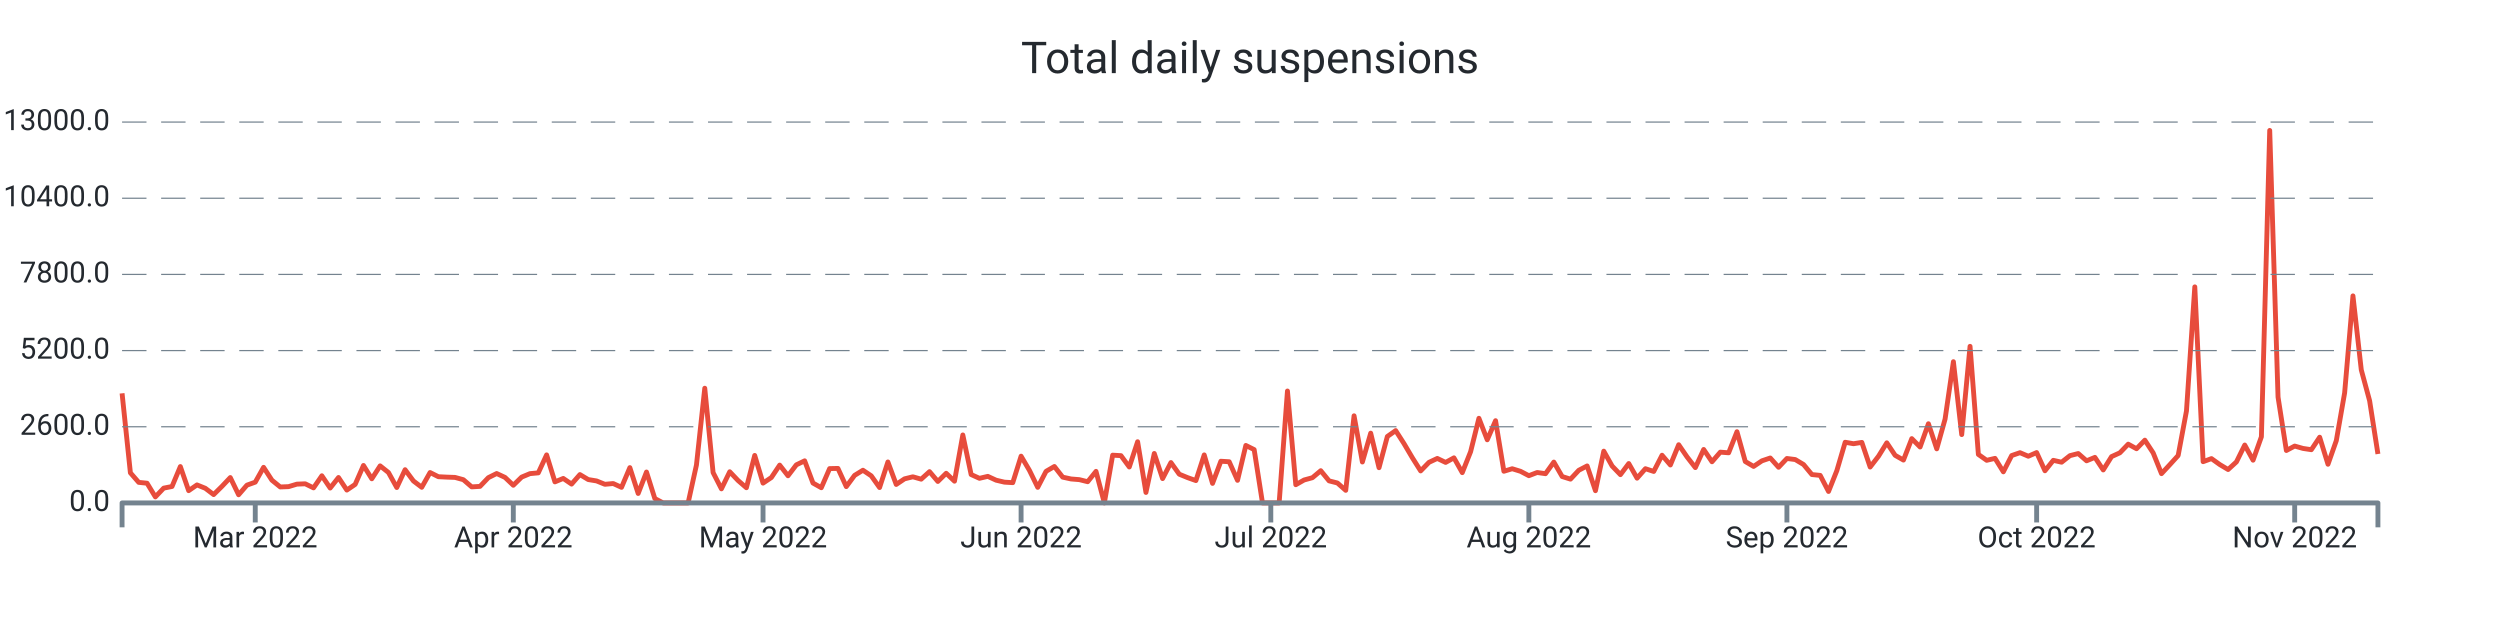
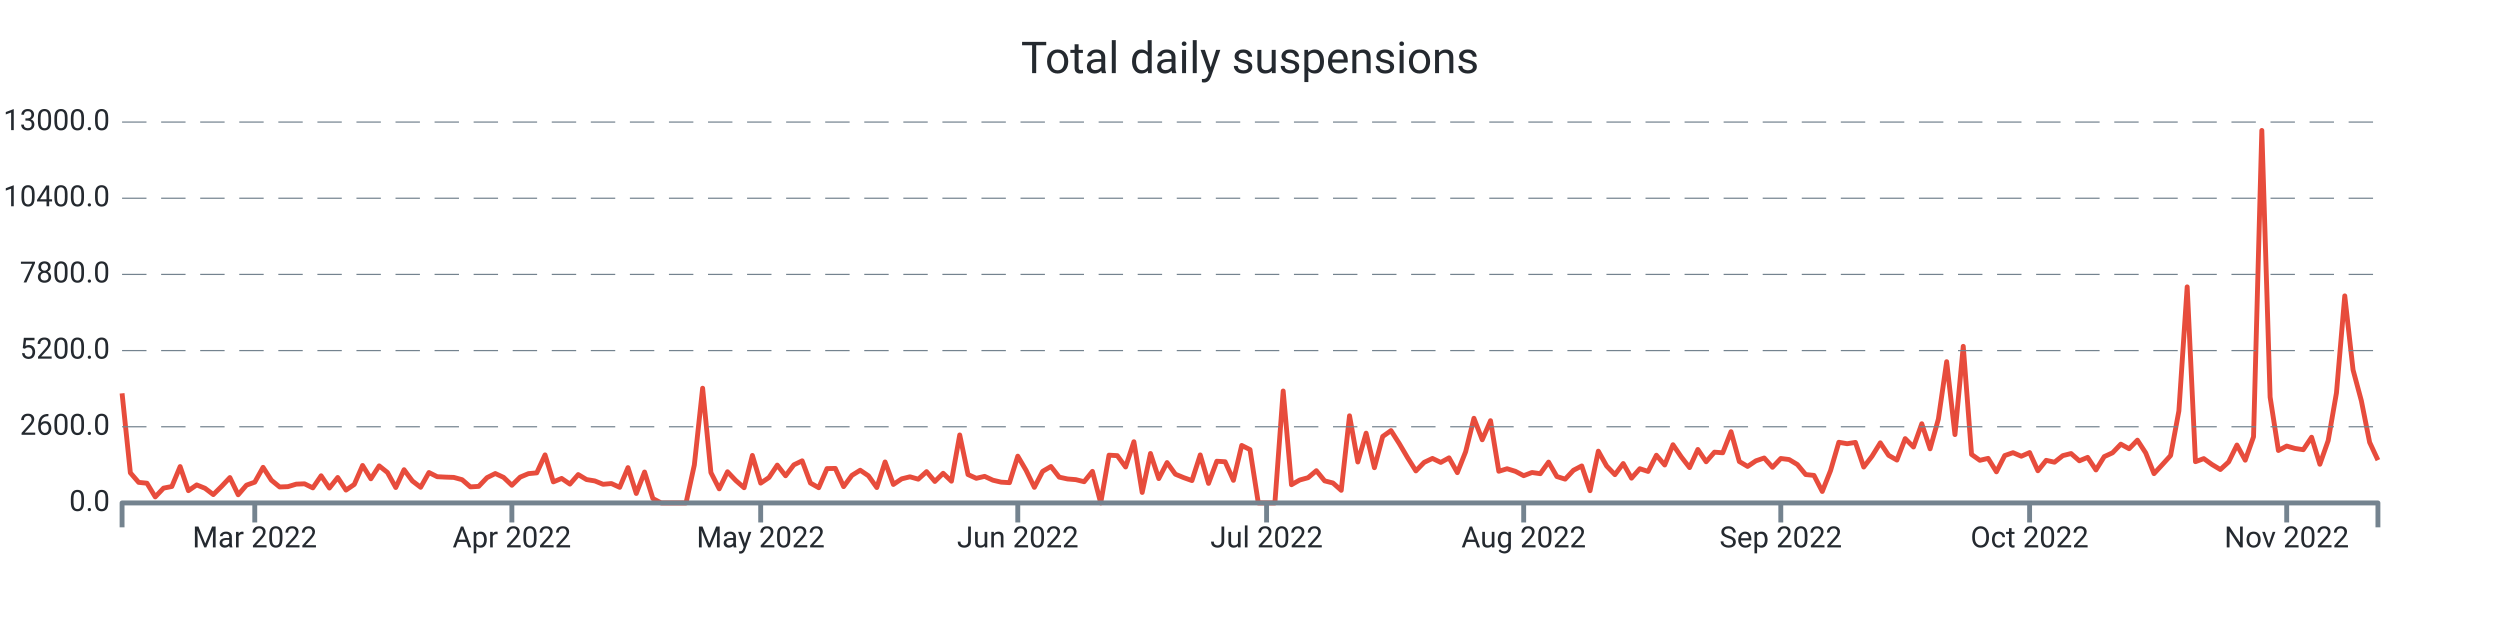
<svg xmlns="http://www.w3.org/2000/svg" width="1024.0" height="256.0" viewBox="0 0 1024.0 256.0" preserveAspectRatio="xMidYMid meet">
-   <path stroke="#e74c3c" stroke-linejoin="round" d="M 50.0 161.108 L 50 161.108L 53.41 193.664L 56.819 197.576L 60.229 197.924L 63.638 203.528L 67.048 199.94L 70.458 199.268L 73.867 191.108L 77.277 200.972L 80.686 198.62L 84.096 200L 87.506 202.58L 90.915 199.208L 94.325 195.608L 97.734 202.652L 101.144 198.716L 104.554 197.492L 107.963 191.42L 111.373 196.688L 114.782 199.46L 118.192 199.328L 121.601 198.308L 125.011 198.164L 128.421 199.832L 131.83 194.876L 135.24 199.904L 138.649 195.584L 142.059 200.732L 145.469 198.416L 148.878 190.652L 152.288 196.112L 155.697 190.82L 159.107 193.532L 162.517 199.688L 165.926 192.392L 169.336 197L 172.745 199.592L 176.155 193.544L 179.565 195.26L 182.974 195.428L 186.384 195.548L 189.793 196.484L 193.203 199.424L 196.613 199.22L 200.022 195.656L 203.432 193.952L 206.841 195.536L 210.251 198.764L 213.661 195.428L 217.07 194L 220.48 193.688L 223.889 186.32L 227.299 197.372L 230.708 195.968L 234.118 198.284L 237.528 194.384L 240.937 196.424L 244.347 196.988L 247.756 198.368L 251.166 198.056L 254.576 199.616L 257.985 191.54L 261.395 202.124L 264.804 193.34L 268.214 204.2L 271.624 206L 275.033 206L 278.443 206L 281.852 206L 285.262 190.472L 288.672 159.02L 292.081 193.568L 295.491 200.228L 298.9 193.232L 302.31 196.82L 305.72 199.772L 309.129 186.548L 312.539 197.888L 315.948 195.596L 319.358 190.508L 322.768 194.876L 326.177 190.4L 329.587 188.756L 332.996 197.852L 336.406 199.772L 339.815 191.936L 343.225 191.864L 346.635 199.316L 350.044 194.708L 353.454 192.608L 356.863 194.9L 360.273 199.7L 363.683 189.224L 367.092 198.428L 370.502 196.136L 373.911 195.296L 377.321 196.268L 380.731 193.184L 384.14 197.204L 387.55 193.856L 390.959 197.096L 394.369 178.16L 397.779 194.372L 401.188 195.92L 404.598 195.116L 408.007 196.688L 411.417 197.492L 414.827 197.696L 418.236 186.848L 421.646 192.644L 425.055 199.616L 428.465 193.052L 431.875 191.072L 435.284 195.44L 438.694 196.184L 442.103 196.46L 445.513 197.312L 448.923 193.076L 452.332 206L 455.742 186.44L 459.151 186.632L 462.561 191.276L 465.97 180.932L 469.38 201.704L 472.79 185.744L 476.199 196.028L 479.609 189.464L 483.018 194.228L 486.428 195.632L 489.838 196.844L 493.247 186.332L 496.657 197.996L 500.066 188.924L 503.476 189.128L 506.886 196.748L 510.295 182.456L 513.705 184.16L 517.114 206L 520.524 206L 523.934 206L 527.343 160.16L 530.753 198.536L 534.162 196.604L 537.572 195.668L 540.982 192.8L 544.391 196.964L 547.801 197.828L 551.21 200.84L 554.62 170.312L 558.03 189.236L 561.439 177.428L 564.849 191.564L 568.258 178.784L 571.668 176.372L 575.077 181.7L 578.487 187.472L 581.897 192.884L 585.306 189.38L 588.716 187.772L 592.125 189.404L 595.535 187.532L 598.945 193.592L 602.354 185.036L 605.764 171.332L 609.173 180.14L 612.583 172.316L 615.993 193.028L 619.402 191.996L 622.812 193.052L 626.221 194.84L 629.631 193.532L 633.041 194.024L 636.45 189.272L 639.86 195.188L 643.269 196.256L 646.679 192.62L 650.089 190.844L 653.498 200.984L 656.908 184.796L 660.317 190.88L 663.727 194.42L 667.137 189.86L 670.546 195.86L 673.956 191.984L 677.365 193.1L 680.775 186.464L 684.185 190.46L 687.594 182.156L 691.004 187.136L 694.413 191.528L 697.823 184.1L 701.232 189.14L 704.642 185.204L 708.052 185.468L 711.461 176.828L 714.871 189.044L 718.28 191.048L 721.69 188.756L 725.1 187.592L 728.509 191.396L 731.919 187.796L 735.328 188.228L 738.738 190.268L 742.148 194.372L 745.557 194.72L 748.967 201.308L 752.376 192.752L 755.786 181.148L 759.196 181.748L 762.605 181.208L 766.015 191.3L 769.424 186.884L 772.834 181.376L 776.244 186.5L 779.653 188.444L 783.063 179.66L 786.472 183.092L 789.882 173.564L 793.292 183.836L 796.701 171.668L 800.111 148.148L 803.52 178.004L 806.93 141.86L 810.339 186.128L 813.749 188.54L 817.159 187.748L 820.568 193.256L 823.978 186.596L 827.387 185.42L 830.797 186.872L 834.207 185.372L 837.616 192.824L 841.026 188.552L 844.435 189.32L 847.845 186.632L 851.255 185.768L 854.664 188.744L 858.074 187.34L 861.483 192.488L 864.893 187.028L 868.303 185.468L 871.712 181.928L 875.122 183.8L 878.531 180.296L 881.941 185.516L 885.351 194L 888.76 190.328L 892.17 186.584L 895.579 168.32L 898.989 117.5L 902.399 189.104L 905.808 187.844L 909.218 190.28L 912.627 192.32L 916.037 189.2L 919.446 182.288L 922.856 188.492L 926.266 178.916L 929.675 53.432L 933.085 162.656L 936.494 184.52L 939.904 182.708L 943.314 183.68L 946.723 184.196L 950.133 179.084L 953.542 190.16L 956.952 180.476L 960.362 160.916L 963.771 121.196L 967.181 151.508L 970.59 164.132L 974 185.96" stroke-width="2.0" fill="none" />
+   <path stroke="#e74c3c" stroke-linejoin="round" d="M 50.0 161.108 L 50 161.108L 53.397 193.664L 56.794 197.576L 60.191 197.924L 63.588 203.528L 66.985 199.94L 70.382 199.268L 73.779 191.108L 77.176 200.972L 80.574 198.62L 83.971 200L 87.368 202.58L 90.765 199.208L 94.162 195.608L 97.559 202.652L 100.956 198.716L 104.353 197.492L 107.75 191.42L 111.147 196.688L 114.544 199.46L 117.941 199.328L 121.338 198.308L 124.735 198.164L 128.132 199.832L 131.529 194.876L 134.926 199.904L 138.324 195.584L 141.721 200.732L 145.118 198.416L 148.515 190.652L 151.912 196.112L 155.309 190.82L 158.706 193.532L 162.103 199.688L 165.5 192.392L 168.897 197L 172.294 199.592L 175.691 193.544L 179.088 195.26L 182.485 195.428L 185.882 195.548L 189.279 196.484L 192.676 199.424L 196.074 199.22L 199.471 195.656L 202.868 193.952L 206.265 195.536L 209.662 198.764L 213.059 195.428L 216.456 194L 219.853 193.688L 223.25 186.32L 226.647 197.372L 230.044 195.968L 233.441 198.284L 236.838 194.384L 240.235 196.424L 243.632 196.988L 247.029 198.368L 250.426 198.056L 253.824 199.616L 257.221 191.54L 260.618 202.124L 264.015 193.34L 267.412 204.2L 270.809 206L 274.206 206L 277.603 206L 281 206L 284.397 190.472L 287.794 159.02L 291.191 193.568L 294.588 200.228L 297.985 193.232L 301.382 196.82L 304.779 199.772L 308.176 186.548L 311.574 197.888L 314.971 195.596L 318.368 190.508L 321.765 194.876L 325.162 190.4L 328.559 188.756L 331.956 197.852L 335.353 199.772L 338.75 191.936L 342.147 191.864L 345.544 199.316L 348.941 194.708L 352.338 192.608L 355.735 194.9L 359.132 199.7L 362.529 189.224L 365.926 198.428L 369.324 196.136L 372.721 195.296L 376.118 196.268L 379.515 193.184L 382.912 197.204L 386.309 193.856L 389.706 197.096L 393.103 178.16L 396.5 194.372L 399.897 195.92L 403.294 195.116L 406.691 196.688L 410.088 197.492L 413.485 197.696L 416.882 186.848L 420.279 192.644L 423.676 199.616L 427.074 193.052L 430.471 191.072L 433.868 195.44L 437.265 196.184L 440.662 196.46L 444.059 197.312L 447.456 193.076L 450.853 206L 454.25 186.44L 457.647 186.632L 461.044 191.276L 464.441 180.932L 467.838 201.704L 471.235 185.744L 474.632 196.028L 478.029 189.464L 481.426 194.228L 484.824 195.632L 488.221 196.844L 491.618 186.332L 495.015 197.996L 498.412 188.924L 501.809 189.128L 505.206 196.748L 508.603 182.456L 512 184.16L 515.397 206L 518.794 206L 522.191 206L 525.588 160.16L 528.985 198.536L 532.382 196.604L 535.779 195.668L 539.176 192.8L 542.574 196.964L 545.971 197.828L 549.368 200.84L 552.765 170.312L 556.162 189.236L 559.559 177.428L 562.956 191.564L 566.353 178.784L 569.75 176.372L 573.147 181.7L 576.544 187.472L 579.941 192.884L 583.338 189.38L 586.735 187.772L 590.132 189.404L 593.529 187.532L 596.926 193.592L 600.324 185.036L 603.721 171.332L 607.118 180.14L 610.515 172.316L 613.912 193.028L 617.309 191.996L 620.706 193.052L 624.103 194.84L 627.5 193.532L 630.897 194.024L 634.294 189.272L 637.691 195.188L 641.088 196.256L 644.485 192.62L 647.882 190.844L 651.279 200.984L 654.676 184.796L 658.074 190.88L 661.471 194.42L 664.868 189.86L 668.265 195.86L 671.662 191.984L 675.059 193.1L 678.456 186.464L 681.853 190.46L 685.25 182.156L 688.647 187.136L 692.044 191.528L 695.441 184.1L 698.838 189.14L 702.235 185.204L 705.632 185.468L 709.029 176.828L 712.426 189.044L 715.824 191.048L 719.221 188.756L 722.618 187.592L 726.015 191.396L 729.412 187.796L 732.809 188.228L 736.206 190.268L 739.603 194.372L 743 194.72L 746.397 201.308L 749.794 192.752L 753.191 181.148L 756.588 181.748L 759.985 181.208L 763.382 191.3L 766.779 186.884L 770.176 181.376L 773.574 186.5L 776.971 188.444L 780.368 179.66L 783.765 183.092L 787.162 173.564L 790.559 183.836L 793.956 171.668L 797.353 148.148L 800.75 178.004L 804.147 141.86L 807.544 186.128L 810.941 188.54L 814.338 187.748L 817.735 193.256L 821.132 186.596L 824.529 185.42L 827.926 186.872L 831.324 185.372L 834.721 192.824L 838.118 188.552L 841.515 189.32L 844.912 186.632L 848.309 185.768L 851.706 188.744L 855.103 187.34L 858.5 192.488L 861.897 187.028L 865.294 185.468L 868.691 181.928L 872.088 183.8L 875.485 180.296L 878.882 185.516L 882.279 194L 885.676 190.328L 889.074 186.584L 892.471 168.32L 895.868 117.5L 899.265 189.104L 902.662 187.844L 906.059 190.28L 909.456 192.32L 912.853 189.2L 916.25 182.288L 919.647 188.492L 923.044 178.916L 926.441 53.432L 929.838 162.656L 933.235 184.52L 936.632 182.708L 940.029 183.68L 943.426 184.196L 946.824 179.084L 950.221 190.16L 953.618 180.476L 957.015 160.916L 960.412 121.196L 963.809 151.508L 967.206 164.132L 970.603 181.184L 974 188.48" stroke-width="2.0" fill="none" />
  <text x="45.0" font-family="-apple-system, system-ui, BlinkMacSystemFont, Roboto" y="50.0" dominant-baseline="middle" text-anchor="end" font-size="12" fill="#24292f">13000.0</text>
  <path stroke="#74838f" stroke-dasharray="10 6" stroke-width="0.5" d="M 50.0 50.0 L 974.0 50.0" />
  <text x="45.0" font-family="-apple-system, system-ui, BlinkMacSystemFont, Roboto" y="81.2" dominant-baseline="middle" text-anchor="end" font-size="12" fill="#24292f">10400.0</text>
  <path stroke="#74838f" stroke-dasharray="10 6" stroke-width="0.5" d="M 50.0 81.2 L 974.0 81.2" />
  <text x="45.0" font-family="-apple-system, system-ui, BlinkMacSystemFont, Roboto" y="112.4" dominant-baseline="middle" text-anchor="end" font-size="12" fill="#24292f">7800.0</text>
  <path stroke="#74838f" stroke-dasharray="10 6" stroke-width="0.5" d="M 50.0 112.4 L 974.0 112.4" />
  <text x="45.0" font-family="-apple-system, system-ui, BlinkMacSystemFont, Roboto" y="143.6" dominant-baseline="middle" text-anchor="end" font-size="12" fill="#24292f">5200.0</text>
  <path stroke="#74838f" stroke-dasharray="10 6" stroke-width="0.5" d="M 50.0 143.6 L 974.0 143.6" />
  <text x="45.0" font-family="-apple-system, system-ui, BlinkMacSystemFont, Roboto" y="174.8" dominant-baseline="middle" text-anchor="end" font-size="12" fill="#24292f">2600.0</text>
  <path stroke="#74838f" stroke-dasharray="10 6" stroke-width="0.5" d="M 50.0 174.8 L 974.0 174.8" />
  <text x="45.0" font-family="-apple-system, system-ui, BlinkMacSystemFont, Roboto" y="206.0" dominant-baseline="middle" text-anchor="end" font-size="12" fill="#24292f">0.0</text>
-   <path stroke="#74838f" stroke-width="2.0" d="M 104.554 206.0 L 104.554 214.0" />
-   <text x="104.554" font-family="-apple-system, system-ui, BlinkMacSystemFont, Roboto" y="216.0" dominant-baseline="hanging" text-anchor="middle" font-size="12" fill="#24292f">Mar 2022</text>
-   <path stroke="#74838f" stroke-width="2.0" d="M 210.251 206.0 L 210.251 214.0" />
-   <text x="210.251" font-family="-apple-system, system-ui, BlinkMacSystemFont, Roboto" y="216.0" dominant-baseline="hanging" text-anchor="middle" font-size="12" fill="#24292f">Apr 2022</text>
-   <path stroke="#74838f" stroke-width="2.0" d="M 312.539 206.0 L 312.539 214.0" />
-   <text x="312.539" font-family="-apple-system, system-ui, BlinkMacSystemFont, Roboto" y="216.0" dominant-baseline="hanging" text-anchor="middle" font-size="12" fill="#24292f">May 2022</text>
-   <path stroke="#74838f" stroke-width="2.0" d="M 418.236 206.0 L 418.236 214.0" />
-   <text x="418.236" font-family="-apple-system, system-ui, BlinkMacSystemFont, Roboto" y="216.0" dominant-baseline="hanging" text-anchor="middle" font-size="12" fill="#24292f">Jun 2022</text>
-   <path stroke="#74838f" stroke-width="2.0" d="M 520.524 206.0 L 520.524 214.0" />
-   <text x="520.524" font-family="-apple-system, system-ui, BlinkMacSystemFont, Roboto" y="216.0" dominant-baseline="hanging" text-anchor="middle" font-size="12" fill="#24292f">Jul 2022</text>
-   <path stroke="#74838f" stroke-width="2.0" d="M 626.221 206.0 L 626.221 214.0" />
-   <text x="626.221" font-family="-apple-system, system-ui, BlinkMacSystemFont, Roboto" y="216.0" dominant-baseline="hanging" text-anchor="middle" font-size="12" fill="#24292f">Aug 2022</text>
-   <path stroke="#74838f" stroke-width="2.0" d="M 731.919 206.0 L 731.919 214.0" />
-   <text x="731.919" font-family="-apple-system, system-ui, BlinkMacSystemFont, Roboto" y="216.0" dominant-baseline="hanging" text-anchor="middle" font-size="12" fill="#24292f">Sep 2022</text>
-   <path stroke="#74838f" stroke-width="2.0" d="M 834.207 206.0 L 834.207 214.0" />
-   <text x="834.207" font-family="-apple-system, system-ui, BlinkMacSystemFont, Roboto" y="216.0" dominant-baseline="hanging" text-anchor="middle" font-size="12" fill="#24292f">Oct 2022</text>
-   <path stroke="#74838f" stroke-width="2.0" d="M 939.904 206.0 L 939.904 214.0" />
-   <text x="939.904" font-family="-apple-system, system-ui, BlinkMacSystemFont, Roboto" y="216.0" dominant-baseline="hanging" text-anchor="middle" font-size="12" fill="#24292f">Nov 2022</text>
+   <path stroke="#74838f" stroke-width="2.0" d="M 104.353 206.0 L 104.353 214.0" />
+   <text x="104.353" font-family="-apple-system, system-ui, BlinkMacSystemFont, Roboto" y="216.0" dominant-baseline="hanging" text-anchor="middle" font-size="12" fill="#24292f">Mar 2022</text>
+   <path stroke="#74838f" stroke-width="2.0" d="M 209.662 206.0 L 209.662 214.0" />
+   <text x="209.662" font-family="-apple-system, system-ui, BlinkMacSystemFont, Roboto" y="216.0" dominant-baseline="hanging" text-anchor="middle" font-size="12" fill="#24292f">Apr 2022</text>
+   <path stroke="#74838f" stroke-width="2.0" d="M 311.574 206.0 L 311.574 214.0" />
+   <text x="311.574" font-family="-apple-system, system-ui, BlinkMacSystemFont, Roboto" y="216.0" dominant-baseline="hanging" text-anchor="middle" font-size="12" fill="#24292f">May 2022</text>
+   <path stroke="#74838f" stroke-width="2.0" d="M 416.882 206.0 L 416.882 214.0" />
+   <text x="416.882" font-family="-apple-system, system-ui, BlinkMacSystemFont, Roboto" y="216.0" dominant-baseline="hanging" text-anchor="middle" font-size="12" fill="#24292f">Jun 2022</text>
+   <path stroke="#74838f" stroke-width="2.0" d="M 518.794 206.0 L 518.794 214.0" />
+   <text x="518.794" font-family="-apple-system, system-ui, BlinkMacSystemFont, Roboto" y="216.0" dominant-baseline="hanging" text-anchor="middle" font-size="12" fill="#24292f">Jul 2022</text>
+   <path stroke="#74838f" stroke-width="2.0" d="M 624.103 206.0 L 624.103 214.0" />
+   <text x="624.103" font-family="-apple-system, system-ui, BlinkMacSystemFont, Roboto" y="216.0" dominant-baseline="hanging" text-anchor="middle" font-size="12" fill="#24292f">Aug 2022</text>
+   <path stroke="#74838f" stroke-width="2.0" d="M 729.412 206.0 L 729.412 214.0" />
+   <text x="729.412" font-family="-apple-system, system-ui, BlinkMacSystemFont, Roboto" y="216.0" dominant-baseline="hanging" text-anchor="middle" font-size="12" fill="#24292f">Sep 2022</text>
+   <path stroke="#74838f" stroke-width="2.0" d="M 831.324 206.0 L 831.324 214.0" />
+   <text x="831.324" font-family="-apple-system, system-ui, BlinkMacSystemFont, Roboto" y="216.0" dominant-baseline="hanging" text-anchor="middle" font-size="12" fill="#24292f">Oct 2022</text>
+   <path stroke="#74838f" stroke-width="2.0" d="M 936.632 206.0 L 936.632 214.0" />
+   <text x="936.632" font-family="-apple-system, system-ui, BlinkMacSystemFont, Roboto" y="216.0" dominant-baseline="hanging" text-anchor="middle" font-size="12" fill="#24292f">Nov 2022</text>
  <path stroke="#74838f" stroke-linejoin="round" stroke-width="2.0" d="M 50.0 216.0 L 50.0 206.0 L 974.0 206.0 L 974.0 216.0" fill="none" />
  <text x="512.0" y="25.0" font-family="-apple-system, system-ui, BlinkMacSystemFont, Roboto" dominant-baseline="middle" text-anchor="middle" font-size="18" fill="#24292f">Total daily suspensions</text>
</svg>
